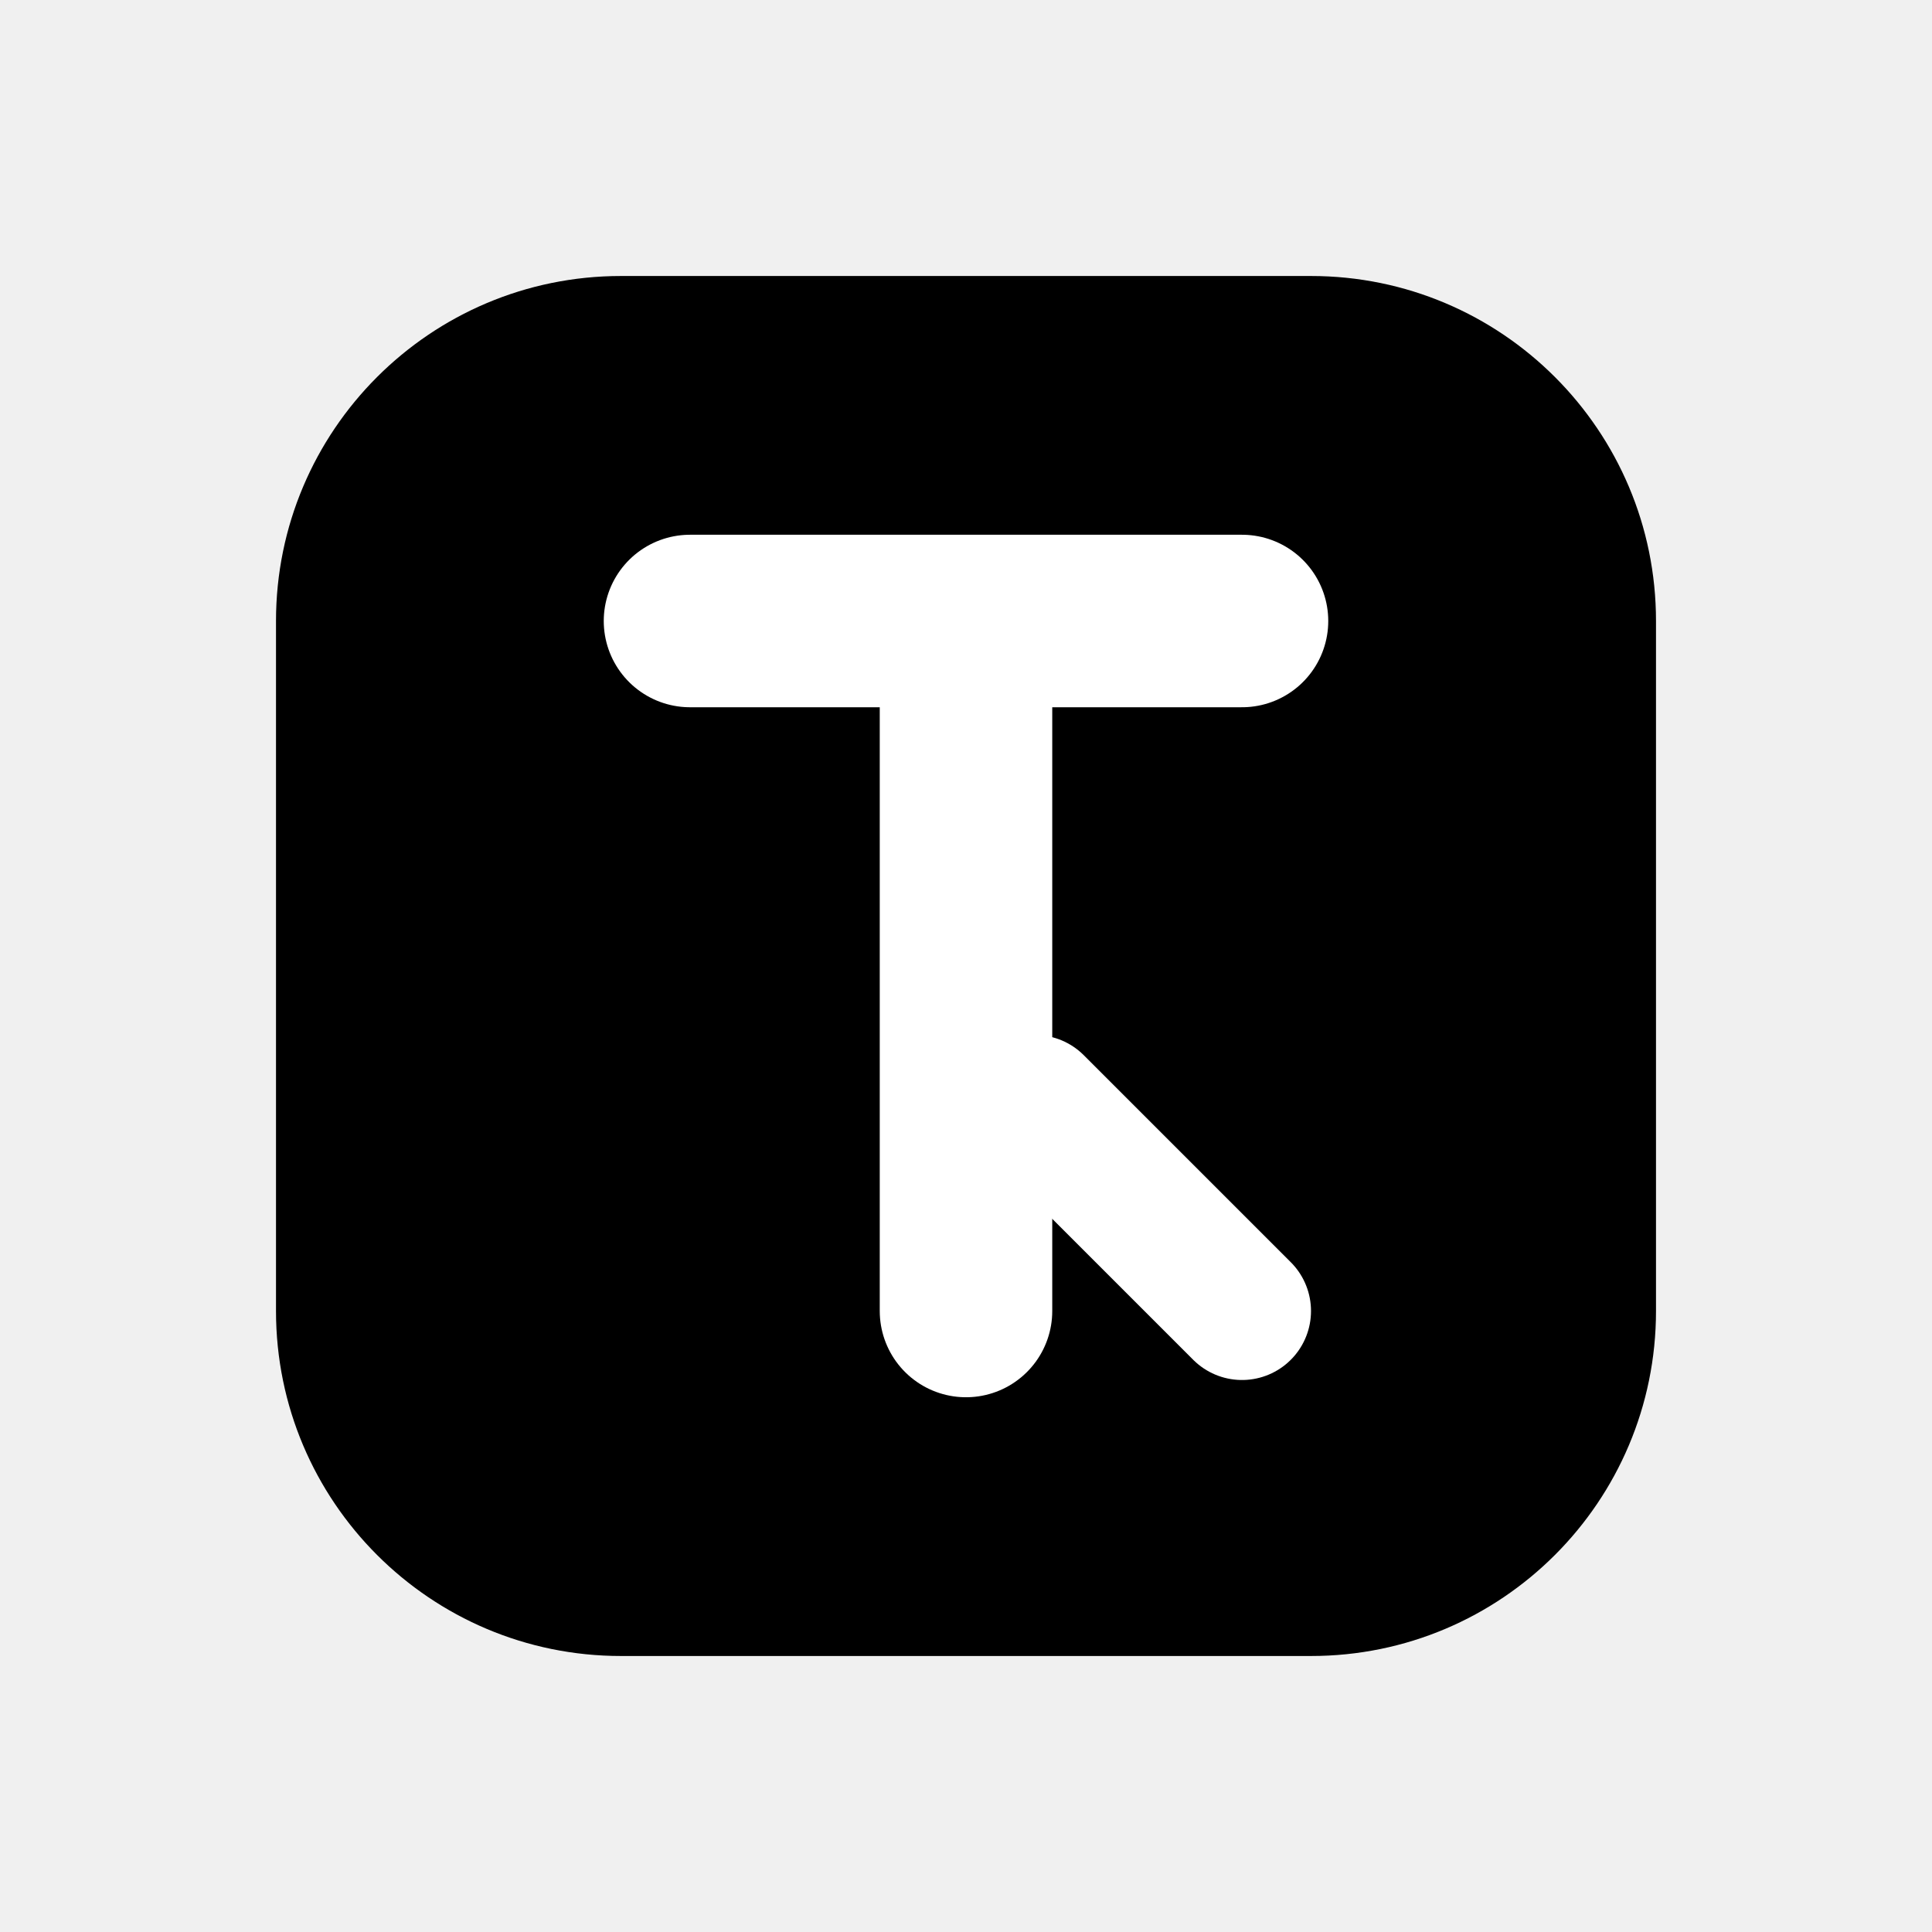
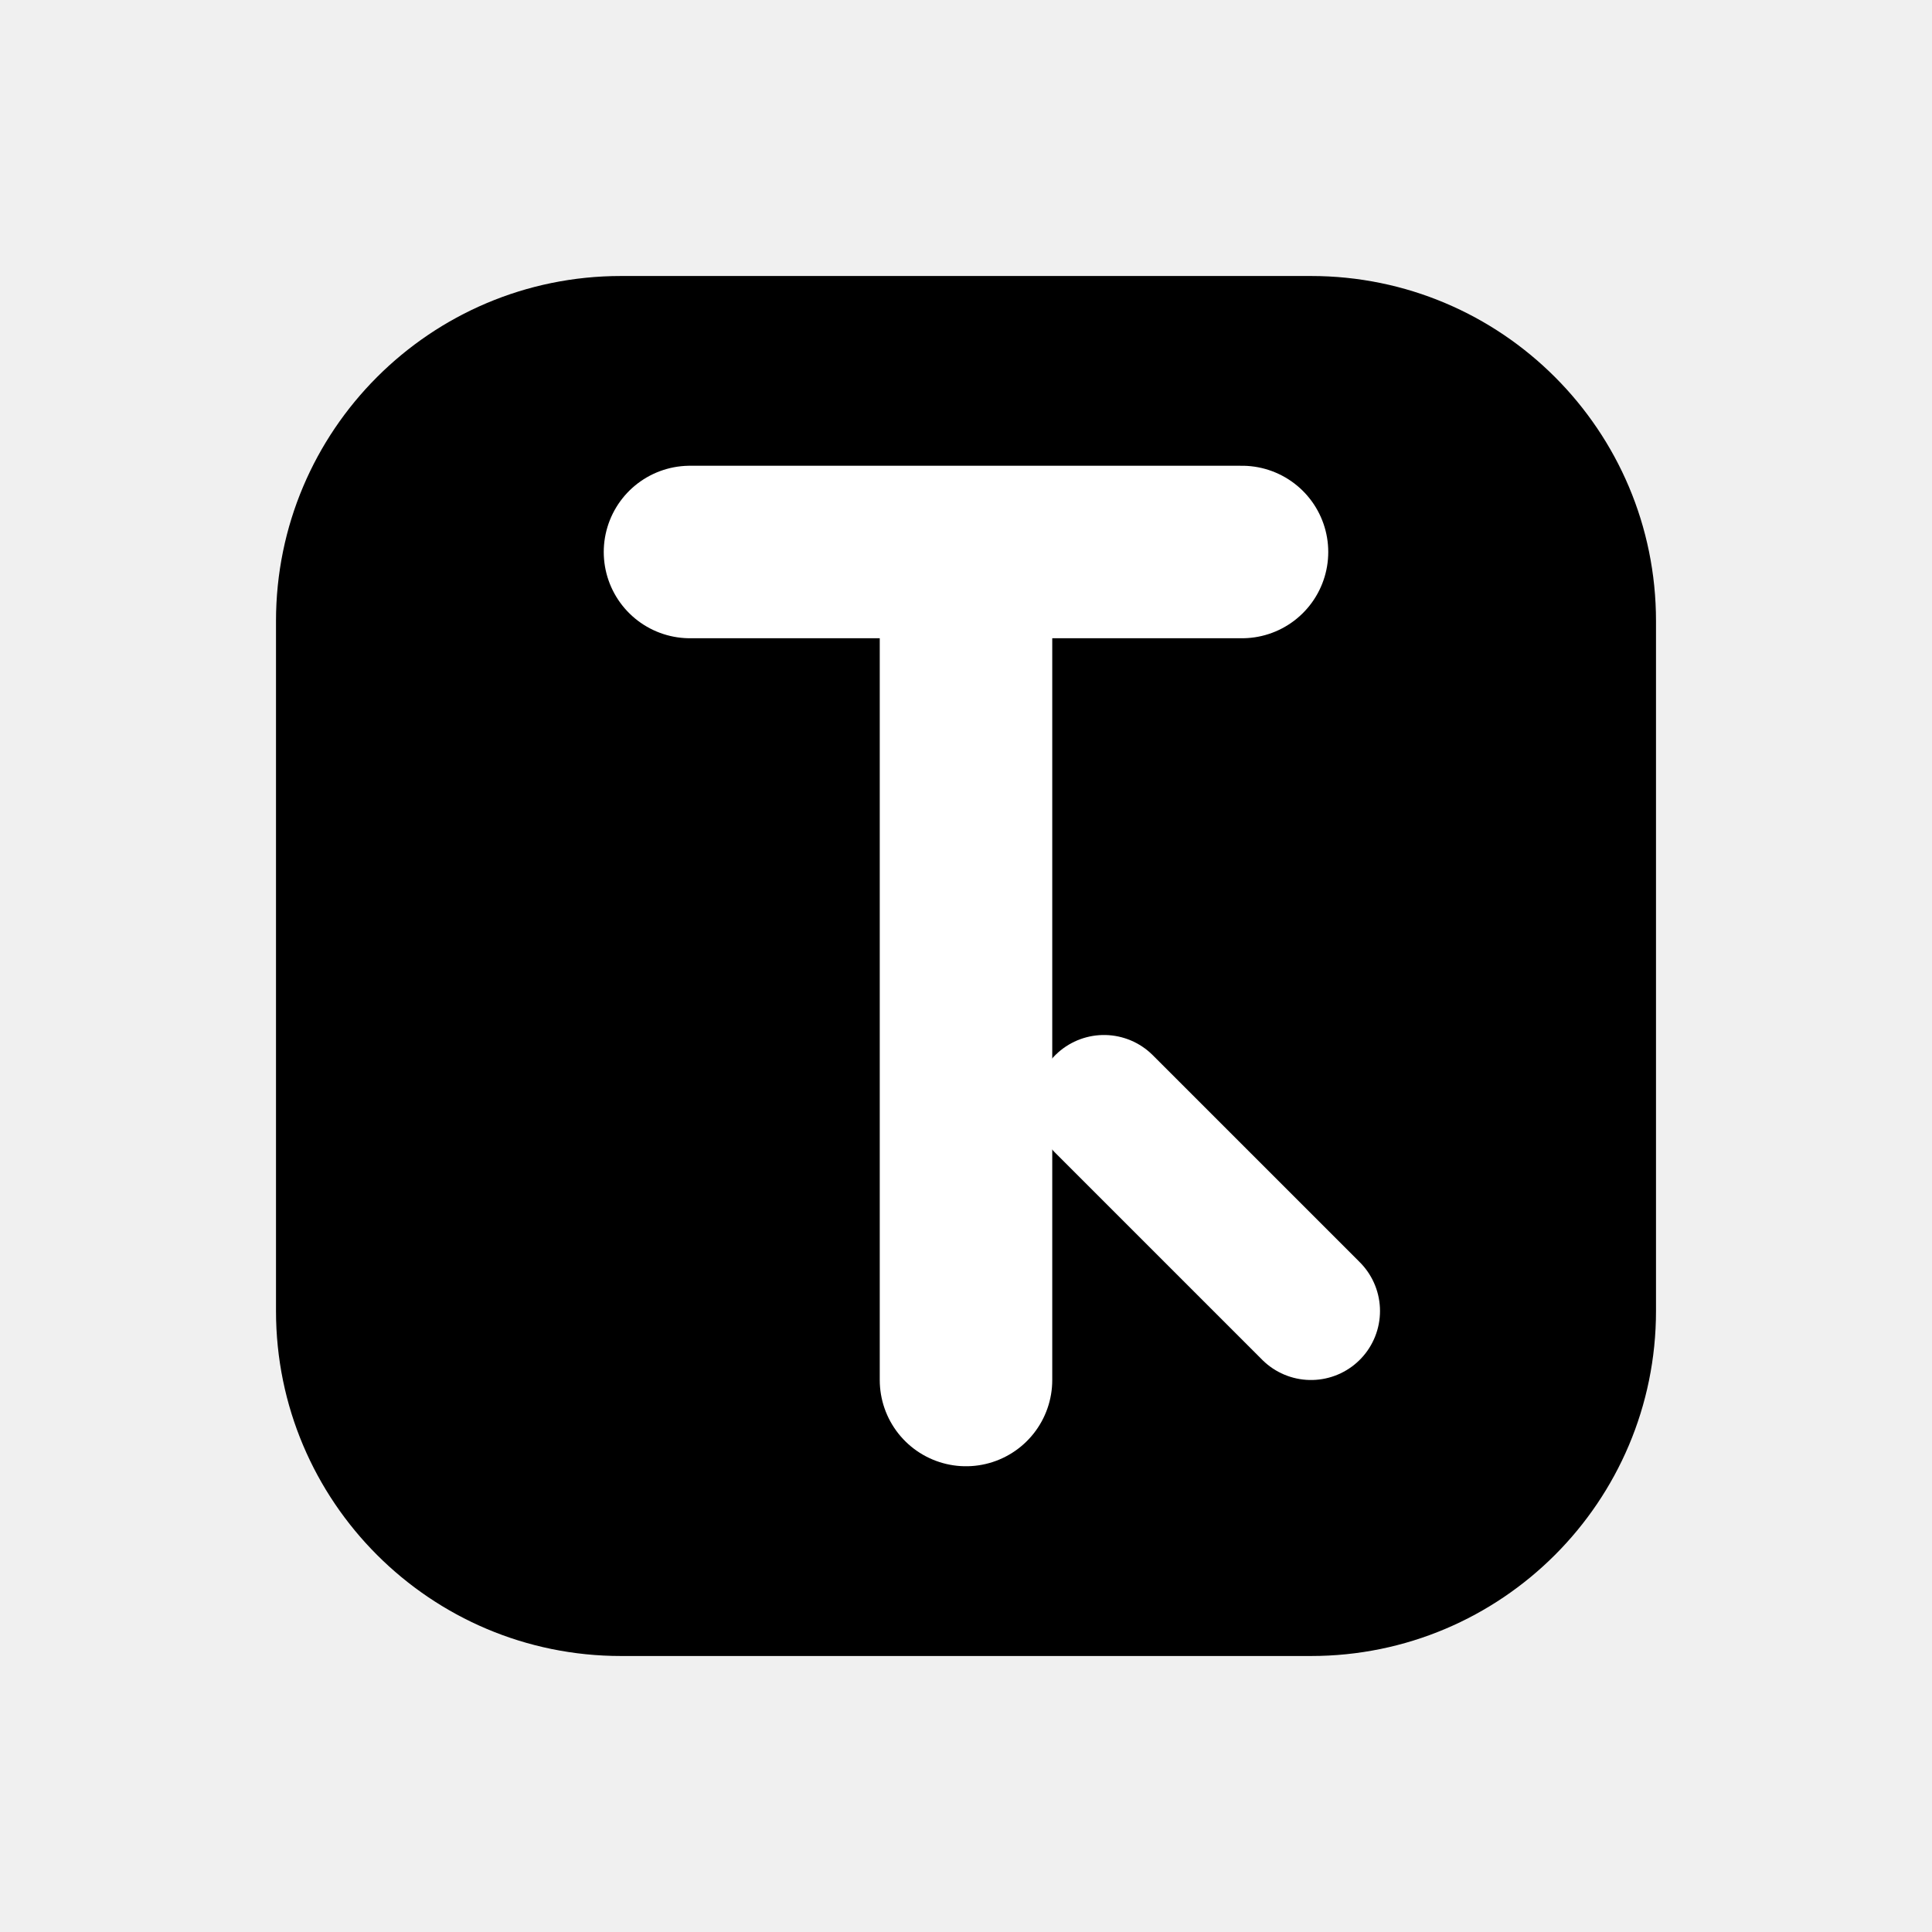
<svg xmlns="http://www.w3.org/2000/svg" width="28" height="28" viewBox="0 0 28 28" fill="currentColor">
  <rect x="4" y="4" width="20" height="20" rx="5" />
-   <path d="M14 9v10M10 9h8" fill="none" stroke="white" stroke-width="2.5" stroke-linecap="round" />
-   <path d="M18 19l-3-3" fill="none" stroke="white" stroke-width="2" stroke-linecap="round" />
+   <path d="M14 8v12M10 8h8" fill="none" stroke="white" stroke-width="2.5" stroke-linecap="round" />
+   <path d="M19 19l-3-3" fill="none" stroke="white" stroke-width="2" stroke-linecap="round" />
</svg>
